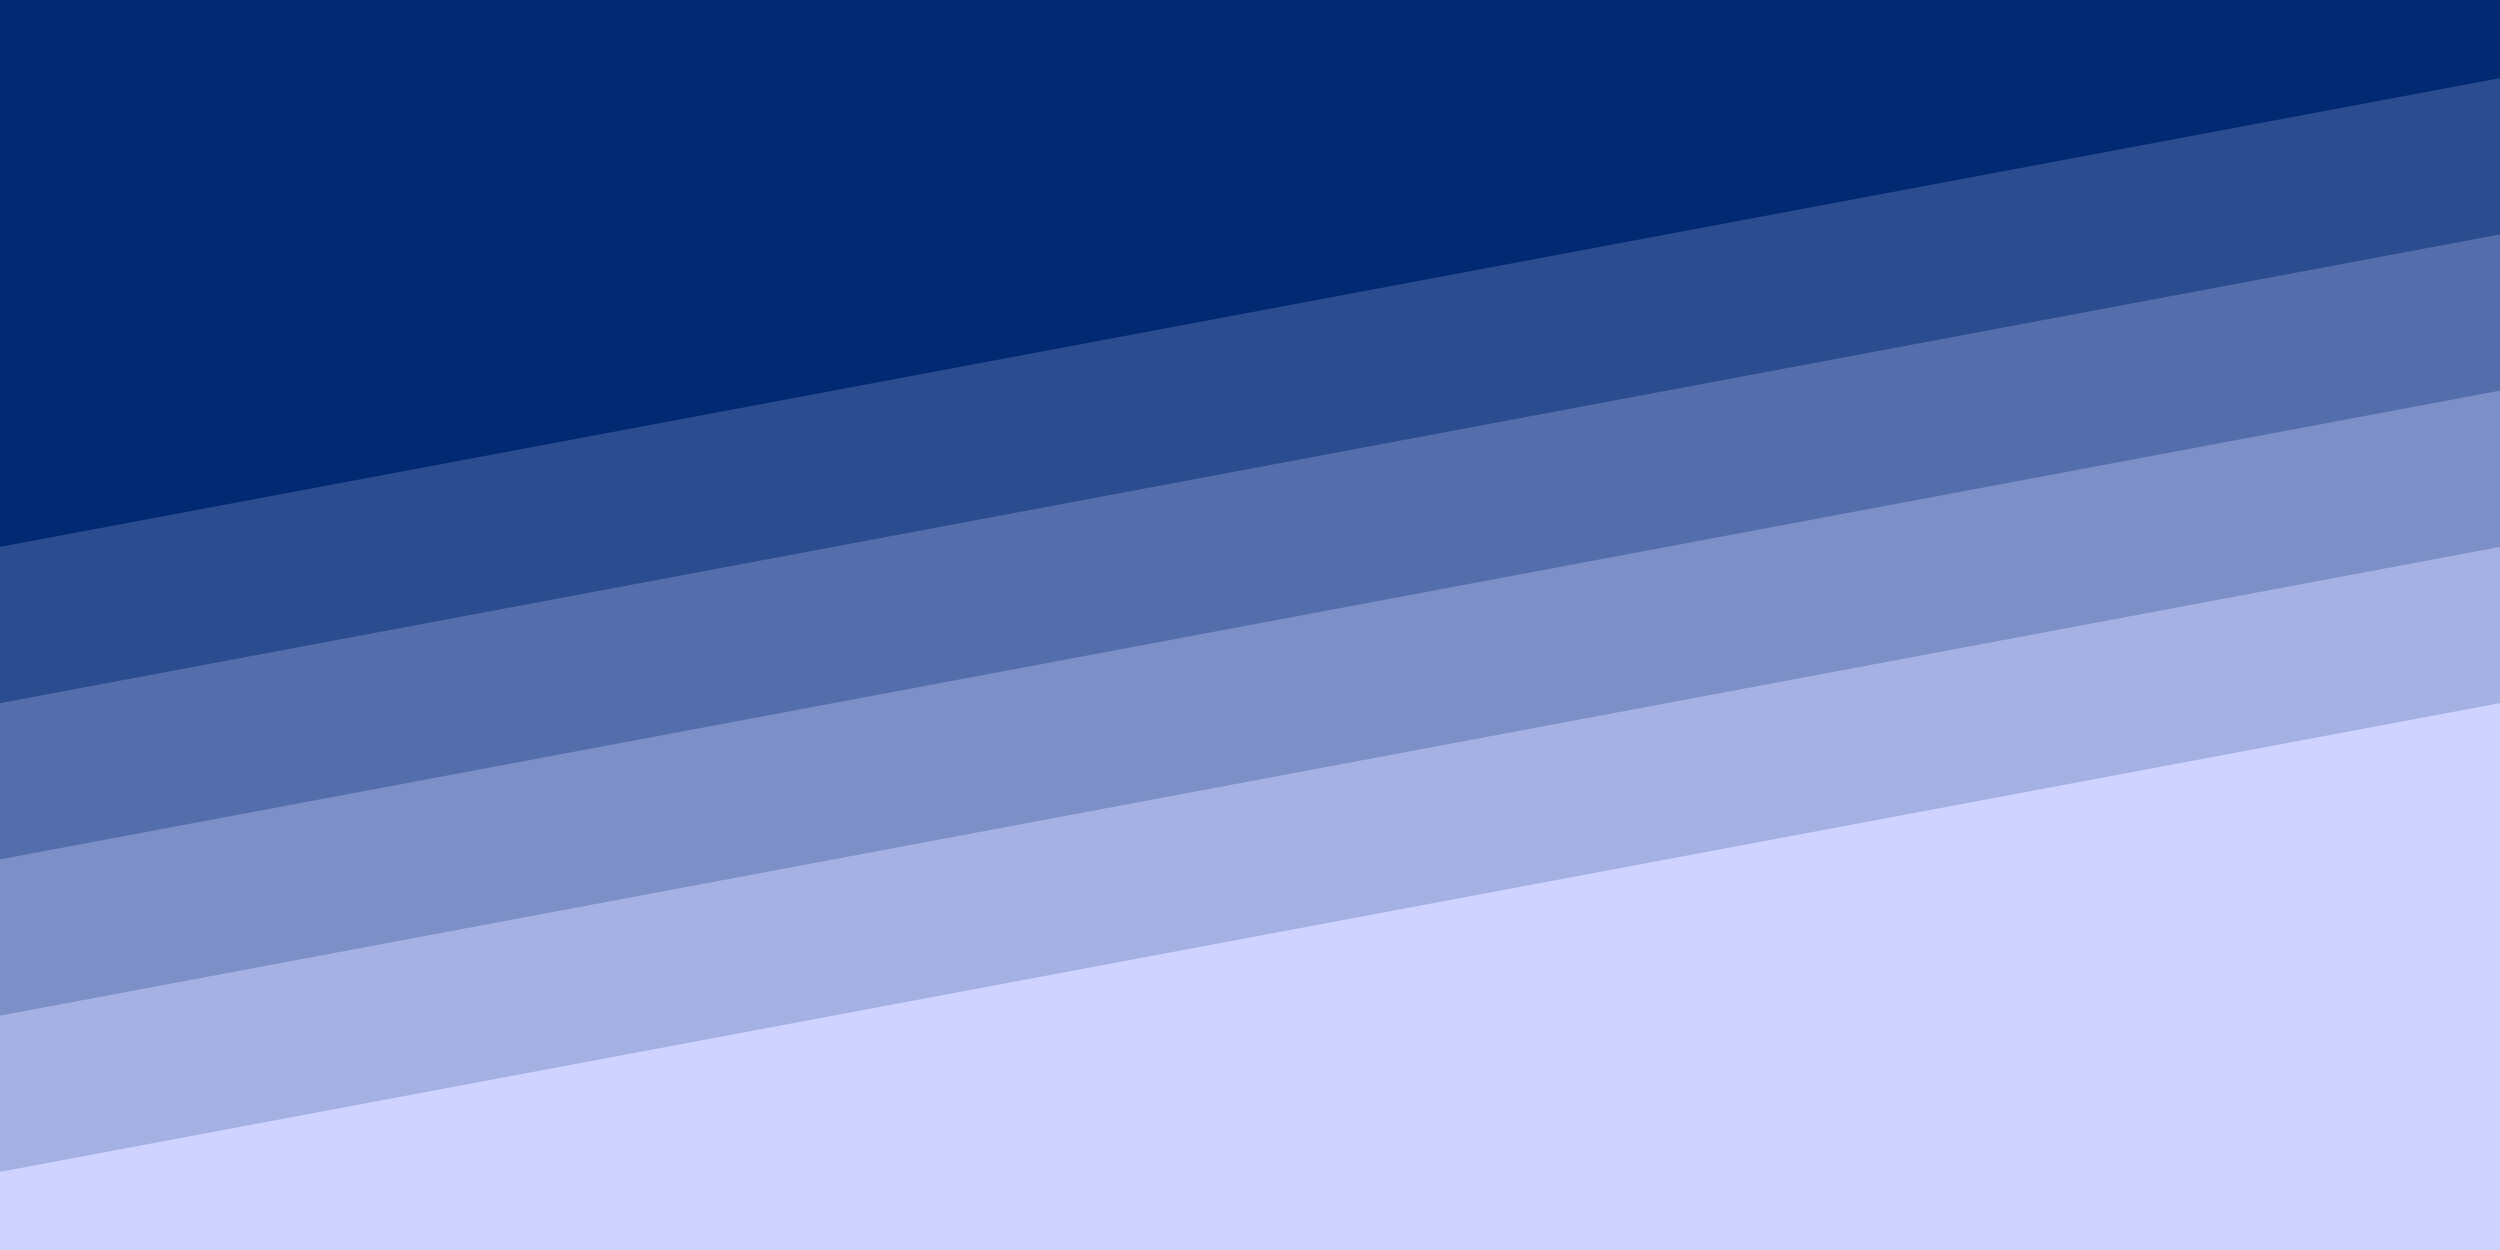
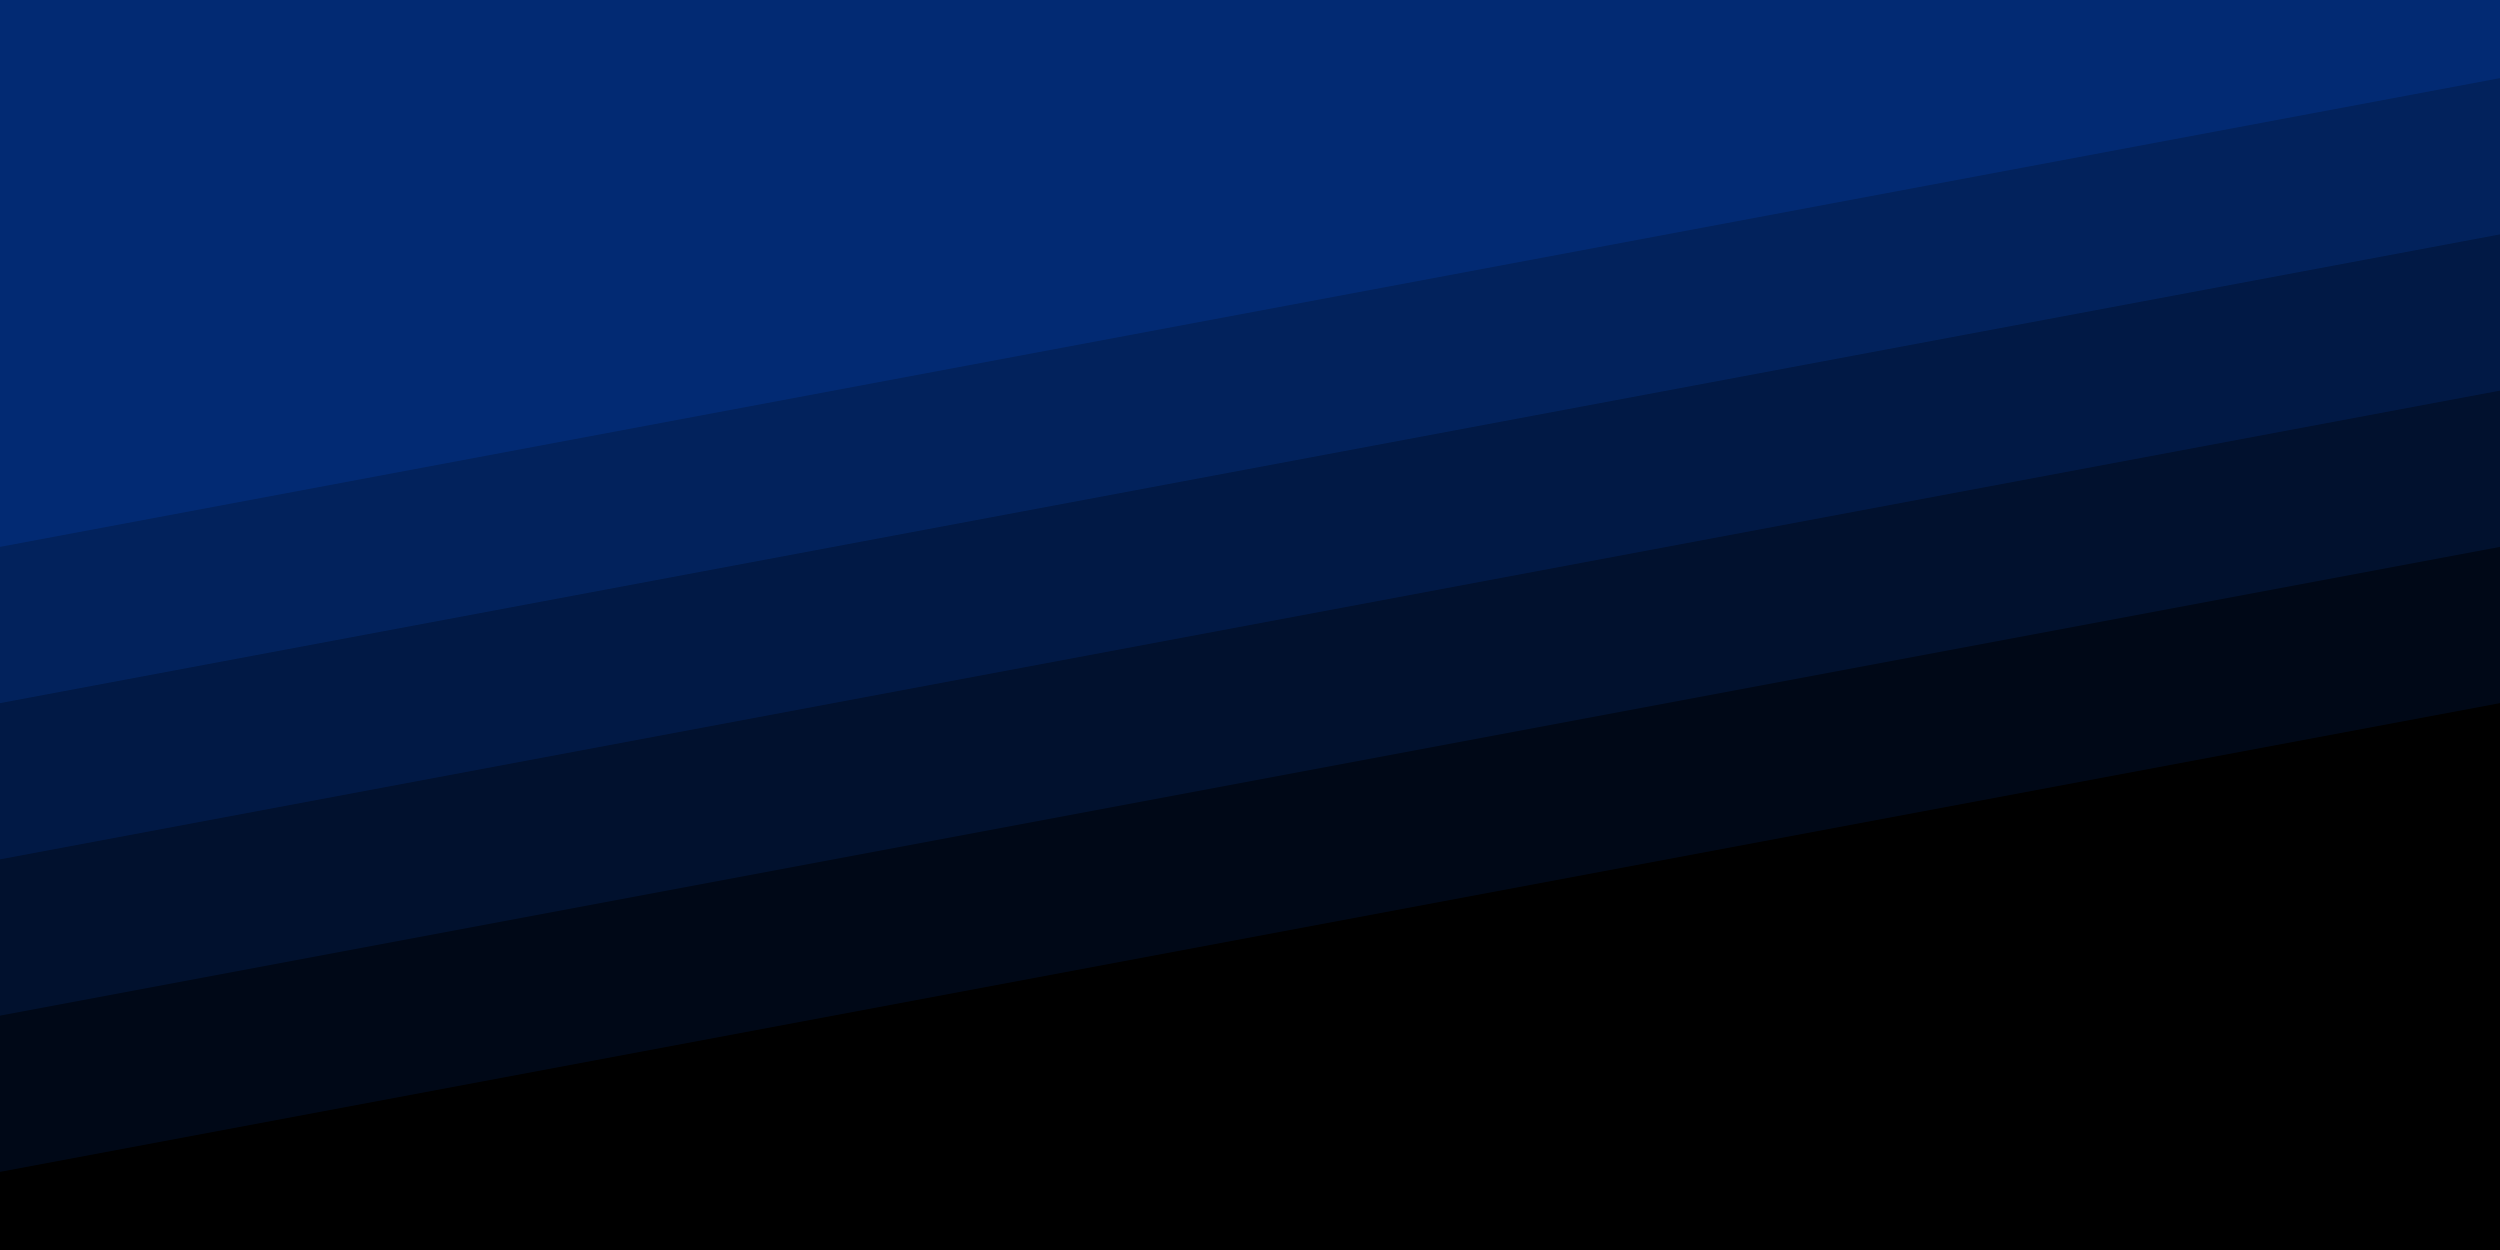
<svg xmlns="http://www.w3.org/2000/svg" width="100%" height="100%" viewBox="0 0 1600 800">
  <rect fill="#022a73" width="1600" height="800" />
  <g>
-     <polygon fill="#2b4c8f" points="1600 160 0 460 0 350 1600 50" />
-     <polygon fill="#546eab" points="1600 260 0 560 0 450 1600 150" />
-     <polygon fill="#7c8fc7" points="1600 360 0 660 0 550 1600 250" />
-     <polygon fill="#a5b1e3" points="1600 460 0 760 0 650 1600 350" />
-     <polygon fill="#ced3ff" points="1600 800 0 800 0 750 1600 450" />
+     <polygon fill="#02225c" points="1600 160 0 460 0 350 1600 50" />
+     <polygon fill="#011945" points="1600 260 0 560 0 450 1600 150" />
+     <polygon fill="#01112e" points="1600 360 0 660 0 550 1600 250" />
+     <polygon fill="#000817" points="1600 460 0 760 0 650 1600 350" />
+     <polygon fill="#000000" points="1600 800 0 800 0 750 1600 450" />
  </g>
</svg>
